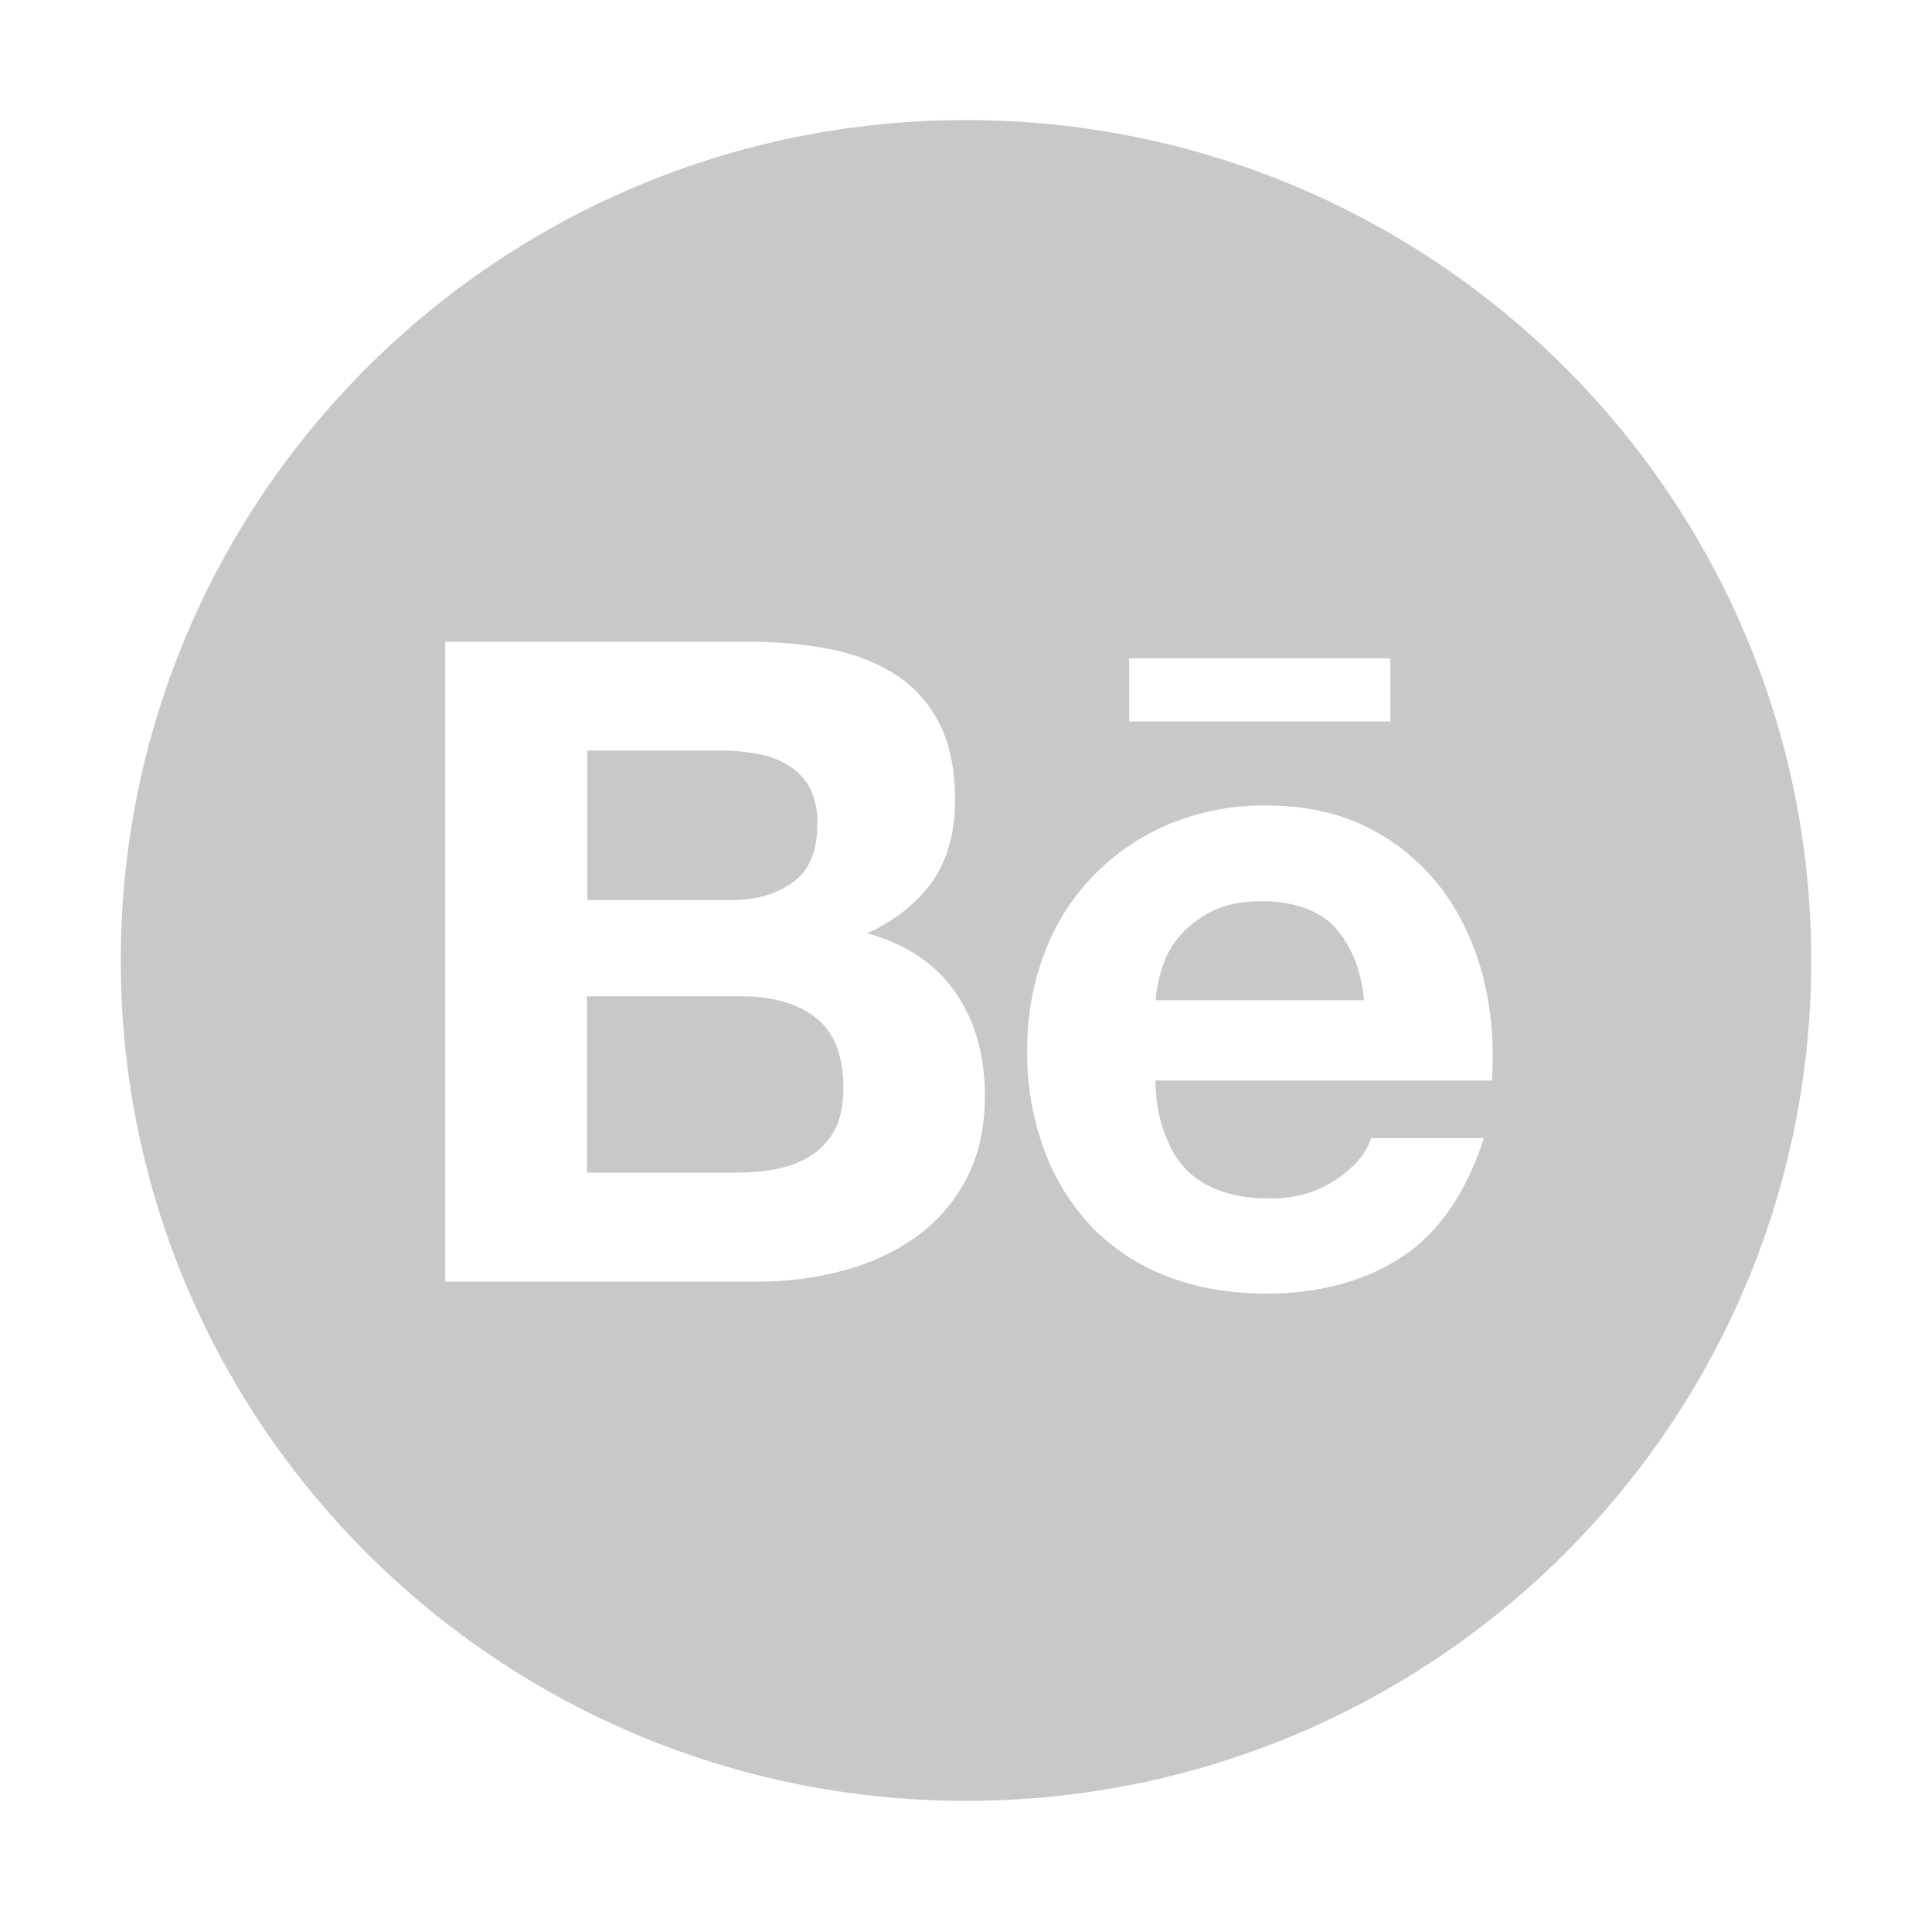
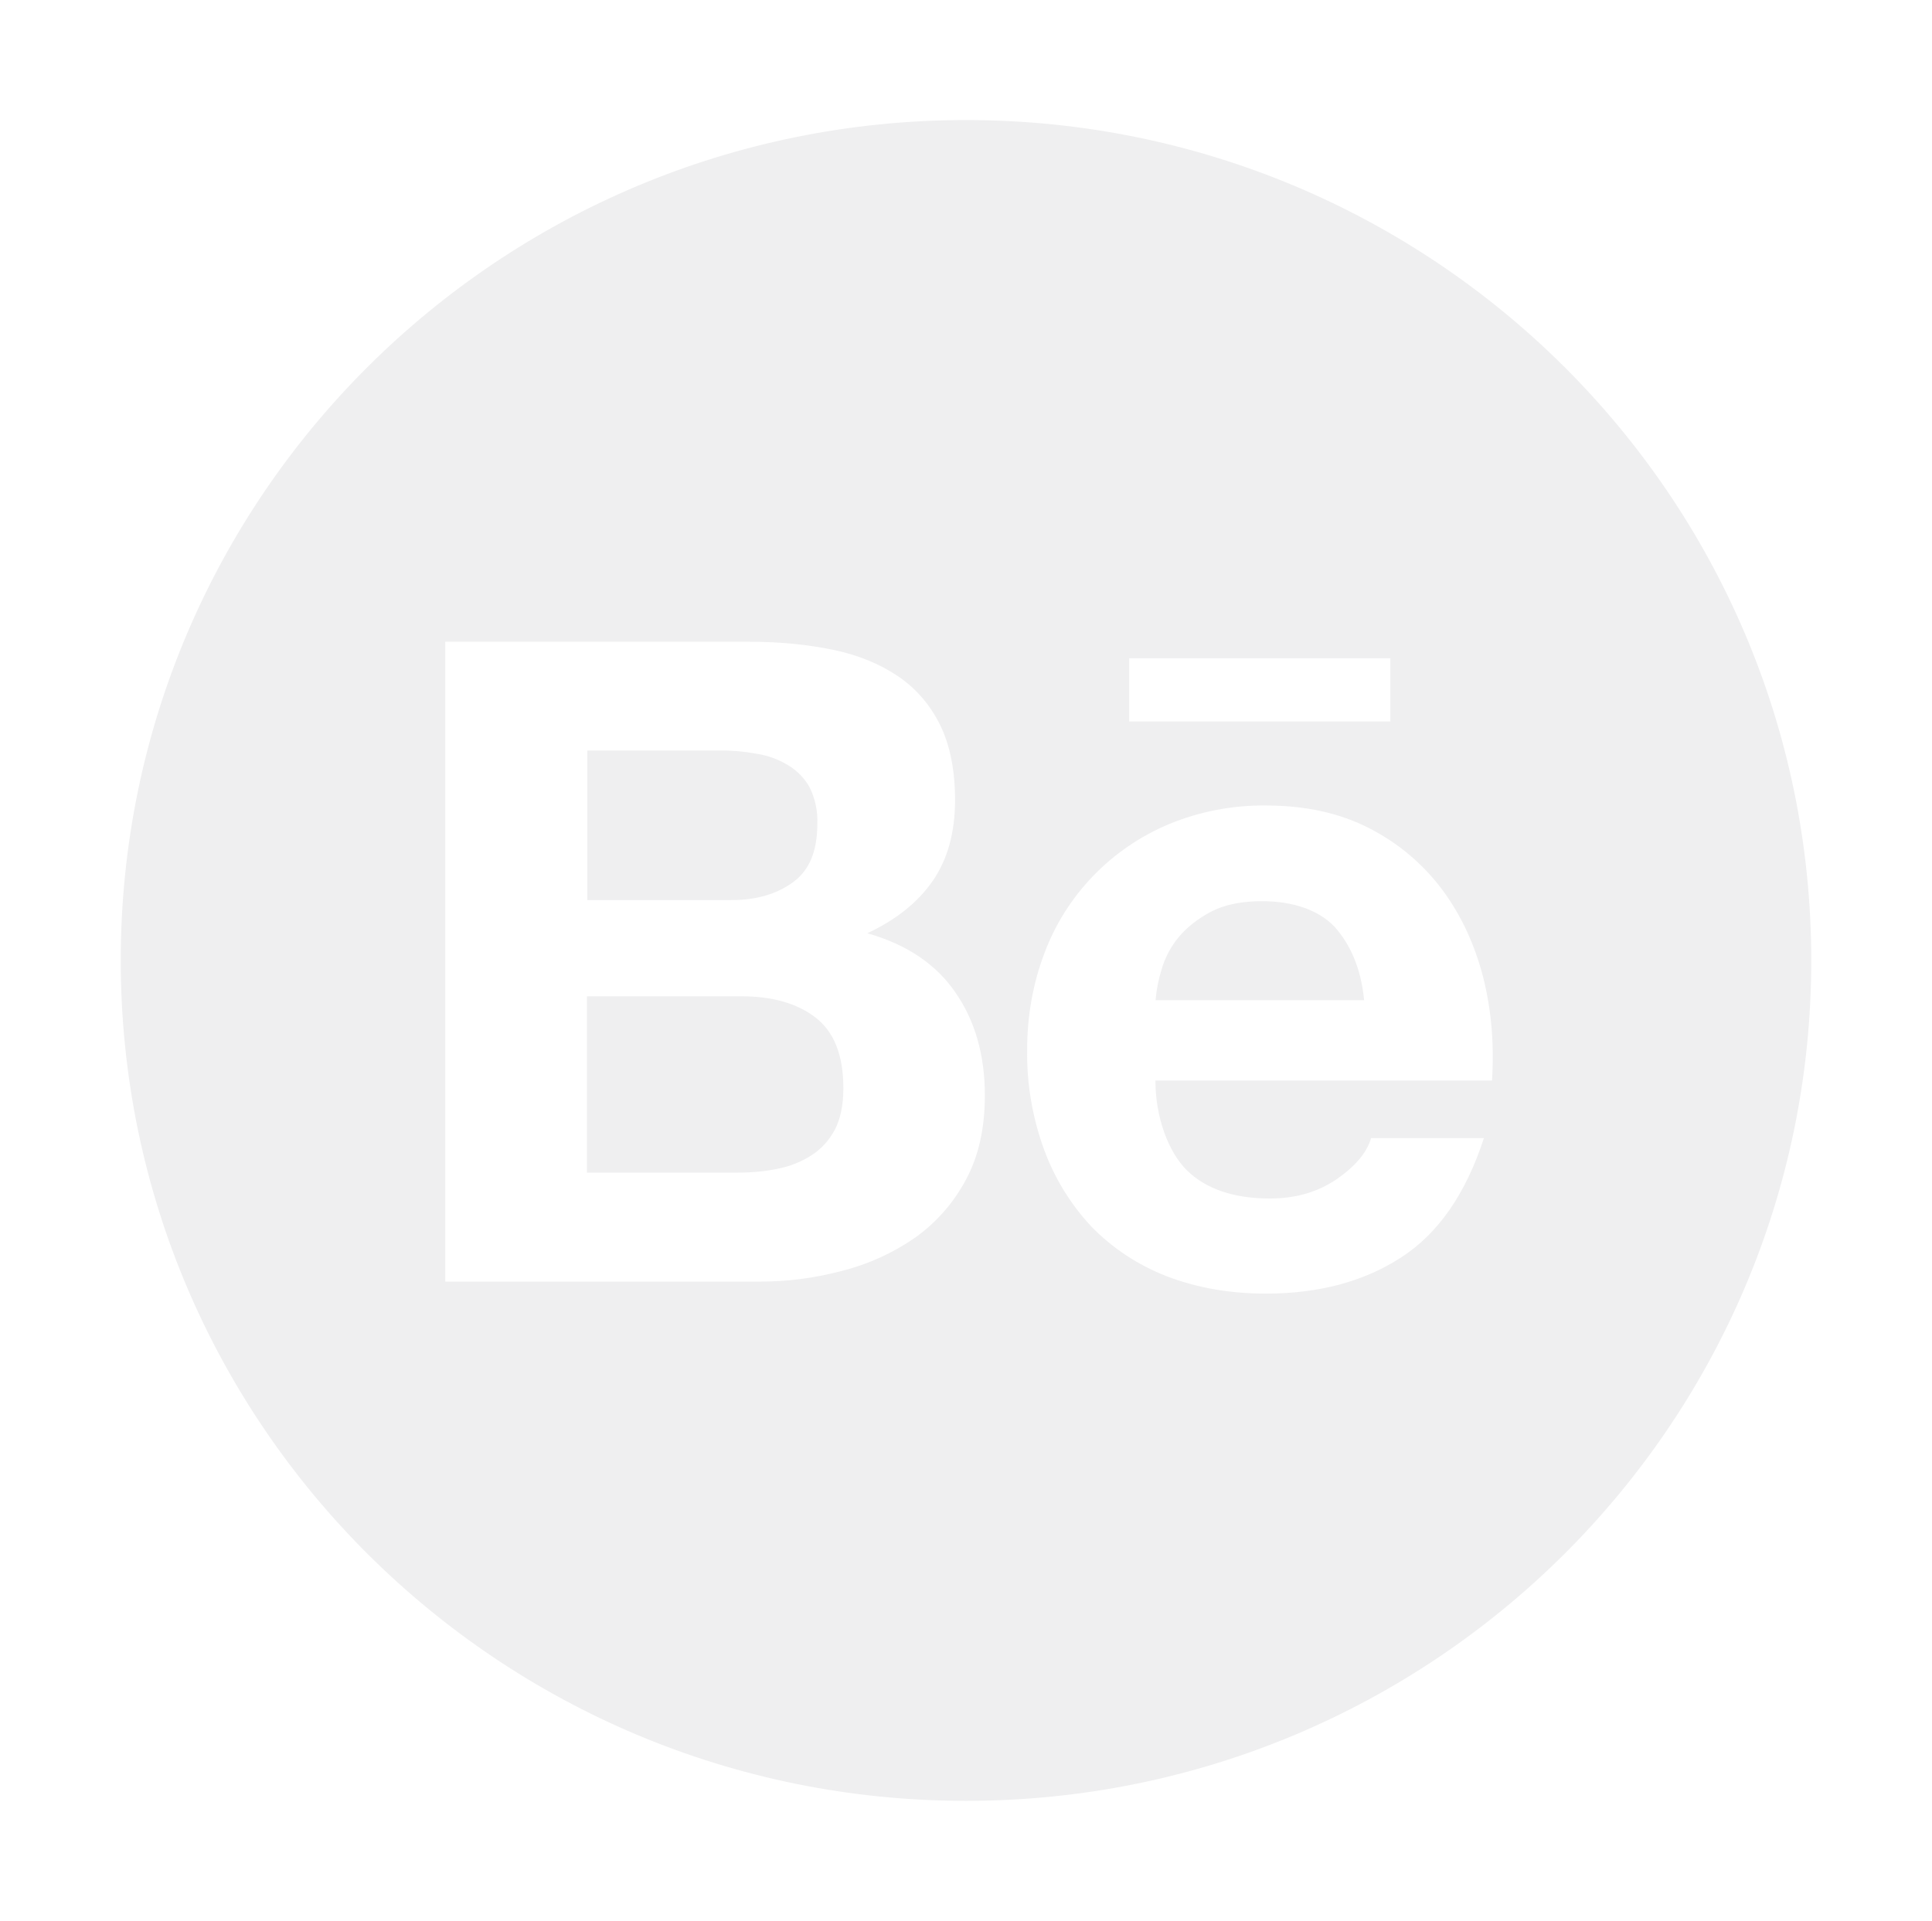
<svg xmlns="http://www.w3.org/2000/svg" width="177" height="176" viewBox="0 0 177 176" fill="none">
-   <path d="M72.65 80.833C74.153 79.75 74.879 77.963 74.879 75.505C74.931 74.336 74.689 73.184 74.171 72.136C73.704 71.294 73.013 70.589 72.165 70.091C71.287 69.561 70.312 69.21 69.296 69.059C68.19 68.853 67.066 68.75 65.96 68.767H53.809V82.466H66.963C69.227 82.483 71.146 81.933 72.65 80.833ZM74.689 93.208C72.995 91.919 70.731 91.283 67.913 91.283H53.774V107.439H67.637C68.933 107.439 70.126 107.319 71.284 107.078C72.38 106.865 73.424 106.445 74.361 105.841C75.242 105.273 75.951 104.5 76.487 103.503C77.005 102.506 77.265 101.234 77.265 99.705C77.265 96.662 76.4 94.514 74.689 93.208ZM88.5 11C45.736 11 11.062 45.478 11.062 88C11.062 130.522 45.736 165 88.5 165C131.263 165 165.938 130.522 165.938 88C165.938 45.478 131.263 11 88.5 11ZM103.452 60.311H127.374V66.103H103.452V60.311ZM88.5 108.075C87.381 110.187 85.783 112.011 83.833 113.403C81.793 114.812 79.529 115.844 77.126 116.445C74.613 117.115 72.019 117.445 69.417 117.425H40.793V58.798H68.622C71.44 58.798 73.998 59.056 76.331 59.538C78.647 60.019 80.618 60.844 82.277 61.961C83.919 63.078 85.216 64.573 86.132 66.43C87.031 68.269 87.498 70.572 87.498 73.305C87.498 76.261 86.823 78.702 85.475 80.678C84.11 82.655 82.139 84.253 79.46 85.508C83.107 86.539 85.786 88.378 87.549 90.956C89.347 93.569 90.228 96.697 90.228 100.375C90.228 103.366 89.658 105.927 88.5 108.075ZM136.691 99H105.854C105.854 102.334 107.012 105.531 108.758 107.25C110.521 108.952 113.045 109.811 116.346 109.811C118.732 109.811 120.754 109.209 122.483 108.023C124.194 106.838 125.231 105.583 125.611 104.277H135.948C134.288 109.381 131.765 113.025 128.342 115.225C124.954 117.425 120.806 118.525 115.983 118.525C112.613 118.525 109.588 117.975 106.874 116.927C104.264 115.912 101.913 114.366 99.977 112.372C98.069 110.324 96.593 107.916 95.639 105.291C94.584 102.386 94.066 99.327 94.1 96.25C94.1 93.07 94.636 90.114 95.673 87.364C97.661 82.019 101.792 77.739 107.064 75.522C109.882 74.353 112.907 73.769 115.966 73.803C119.596 73.803 122.742 74.491 125.473 75.9C128.102 77.246 130.385 79.175 132.145 81.537C133.891 83.892 135.118 86.573 135.896 89.598C136.639 92.572 136.898 95.7 136.691 99ZM115.603 82.569C113.736 82.569 112.163 82.895 110.953 83.531C109.743 84.167 108.741 84.958 107.98 85.869C107.256 86.748 106.721 87.766 106.407 88.859C106.131 89.77 105.941 90.698 105.872 91.644H124.972C124.695 88.67 123.658 86.47 122.275 84.923C120.823 83.394 118.49 82.569 115.603 82.569Z" fill="#C8C8C8" />
+   <path d="M72.65 80.833C74.153 79.75 74.879 77.963 74.879 75.505C74.931 74.336 74.689 73.184 74.171 72.136C73.704 71.294 73.013 70.589 72.165 70.091C71.287 69.561 70.312 69.21 69.296 69.059C68.19 68.853 67.066 68.75 65.96 68.767H53.809V82.466H66.963C69.227 82.483 71.146 81.933 72.65 80.833ZM74.689 93.208C72.995 91.919 70.731 91.283 67.913 91.283H53.774V107.439H67.637C68.933 107.439 70.126 107.319 71.284 107.078C72.38 106.865 73.424 106.445 74.361 105.841C75.242 105.273 75.951 104.5 76.487 103.503C77.005 102.506 77.265 101.234 77.265 99.705C77.265 96.662 76.4 94.514 74.689 93.208ZM88.5 11C45.736 11 11.062 45.478 11.062 88C11.062 130.522 45.736 165 88.5 165C131.263 165 165.938 130.522 165.938 88C165.938 45.478 131.263 11 88.5 11ZM103.452 60.311H127.374V66.103H103.452V60.311ZM88.5 108.075C87.381 110.187 85.783 112.011 83.833 113.403C81.793 114.812 79.529 115.844 77.126 116.445C74.613 117.115 72.019 117.445 69.417 117.425H40.793V58.798H68.622C71.44 58.798 73.998 59.056 76.331 59.538C78.647 60.019 80.618 60.844 82.277 61.961C83.919 63.078 85.216 64.573 86.132 66.43C87.031 68.269 87.498 70.572 87.498 73.305C87.498 76.261 86.823 78.702 85.475 80.678C84.11 82.655 82.139 84.253 79.46 85.508C83.107 86.539 85.786 88.378 87.549 90.956C89.347 93.569 90.228 96.697 90.228 100.375C90.228 103.366 89.658 105.927 88.5 108.075ZM136.691 99H105.854C105.854 102.334 107.012 105.531 108.758 107.25C110.521 108.952 113.045 109.811 116.346 109.811C118.732 109.811 120.754 109.209 122.483 108.023C124.194 106.838 125.231 105.583 125.611 104.277H135.948C134.288 109.381 131.765 113.025 128.342 115.225C124.954 117.425 120.806 118.525 115.983 118.525C112.613 118.525 109.588 117.975 106.874 116.927C104.264 115.912 101.913 114.366 99.977 112.372C98.069 110.324 96.593 107.916 95.639 105.291C94.584 102.386 94.066 99.327 94.1 96.25C94.1 93.07 94.636 90.114 95.673 87.364C97.661 82.019 101.792 77.739 107.064 75.522C109.882 74.353 112.907 73.769 115.966 73.803C119.596 73.803 122.742 74.491 125.473 75.9C128.102 77.246 130.385 79.175 132.145 81.537C133.891 83.892 135.118 86.573 135.896 89.598C136.639 92.572 136.898 95.7 136.691 99ZM115.603 82.569C113.736 82.569 112.163 82.895 110.953 83.531C109.743 84.167 108.741 84.958 107.98 85.869C107.256 86.748 106.721 87.766 106.407 88.859C106.131 89.77 105.941 90.698 105.872 91.644H124.972C124.695 88.67 123.658 86.47 122.275 84.923C120.823 83.394 118.49 82.569 115.603 82.569Z" fill="#efeff0" />
</svg>
